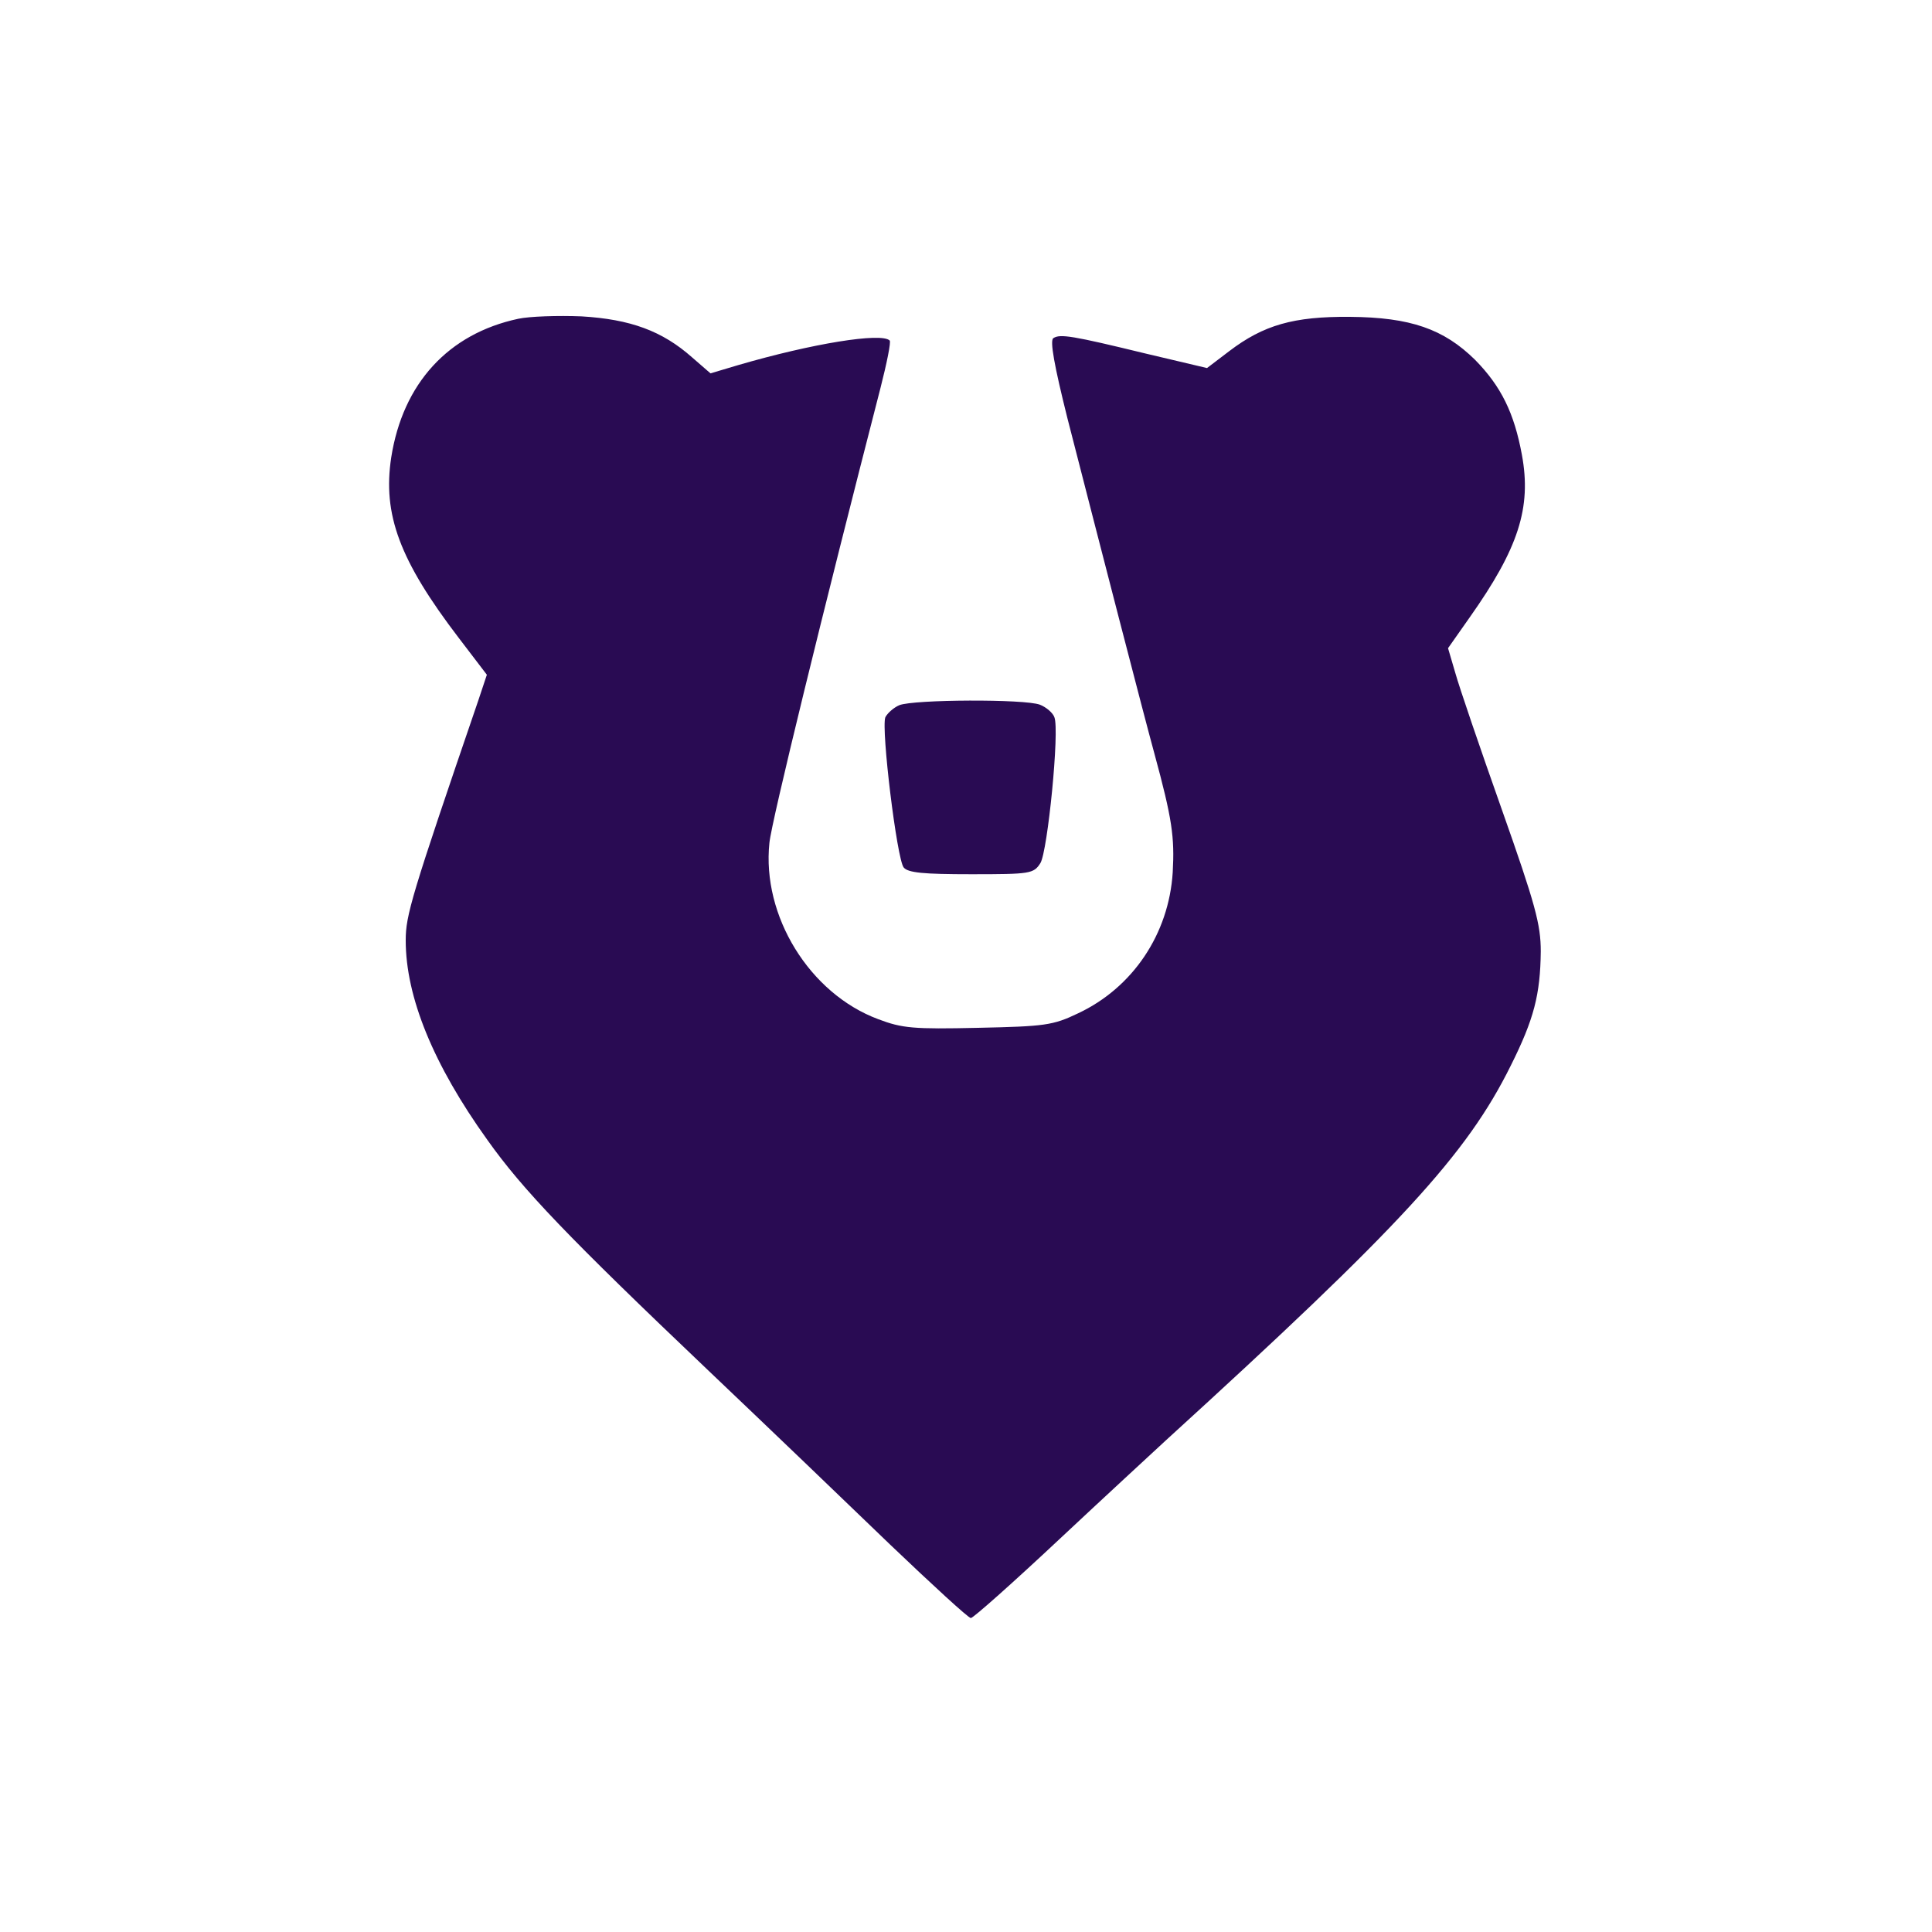
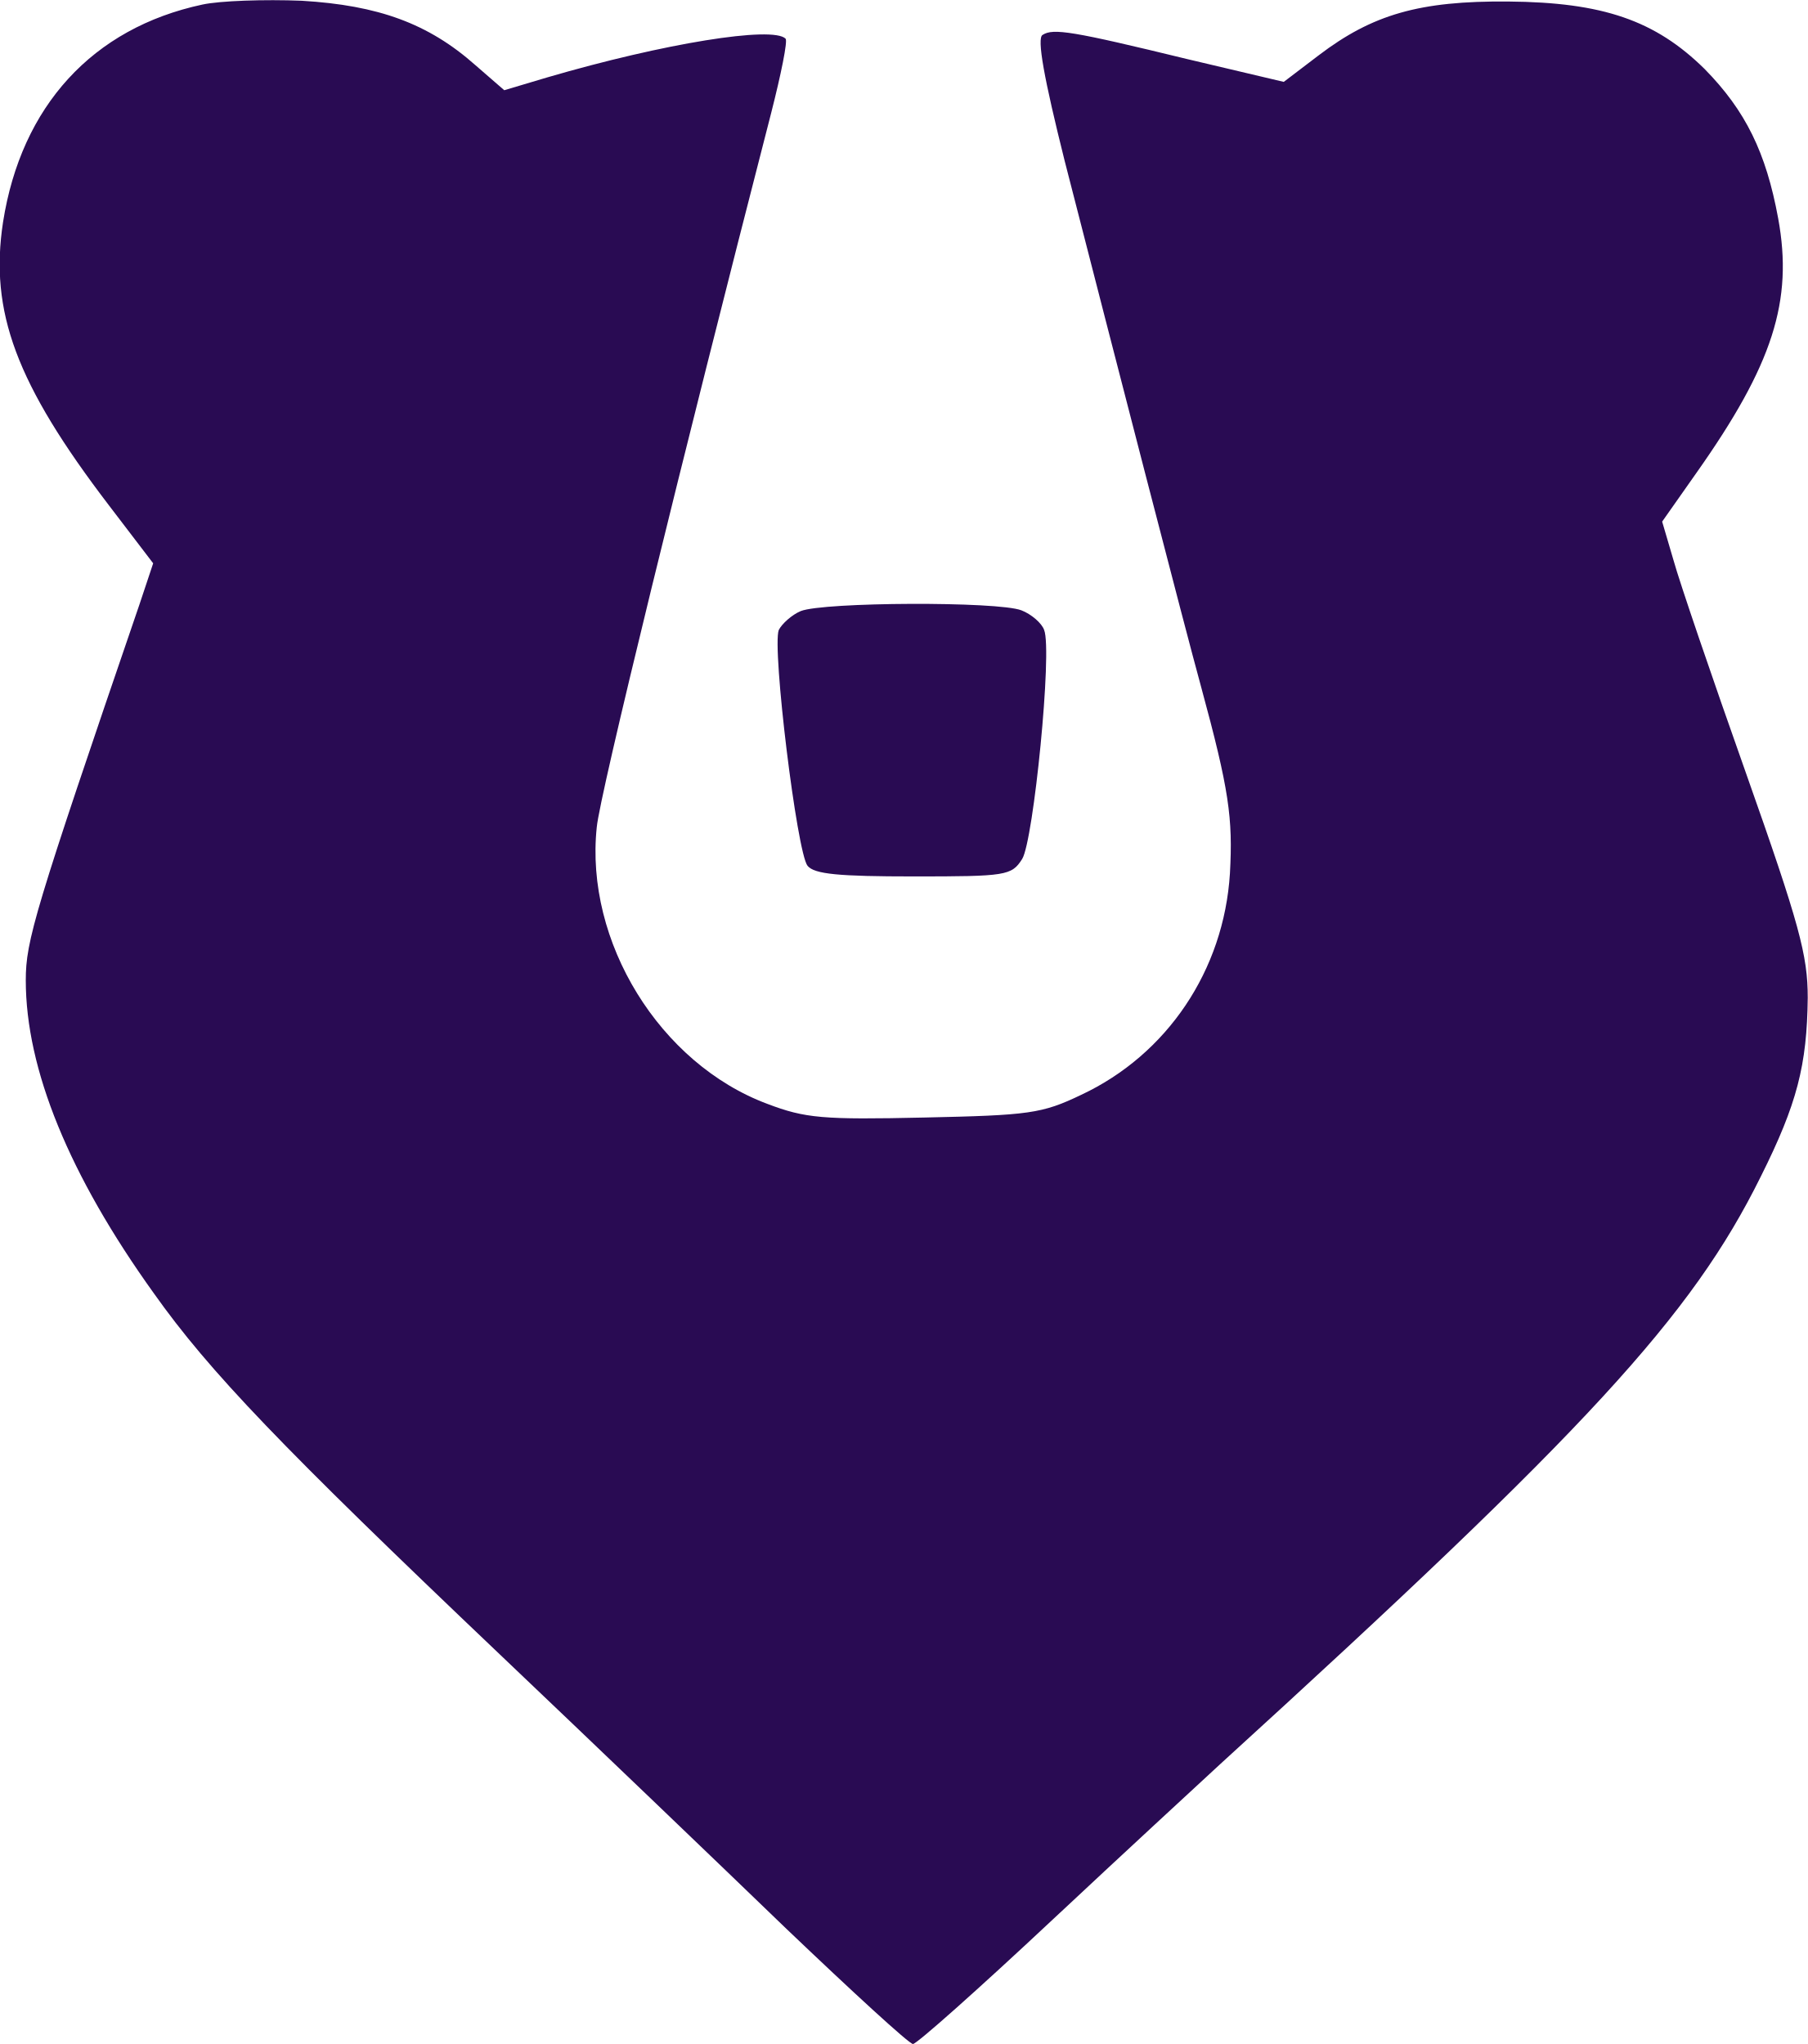
- <svg xmlns="http://www.w3.org/2000/svg" id="Layer_1" x="0" y="0" version="1.1" viewBox="0 0 400 400" xml:space="preserve" style="enable-background:new 0 0 400 400">
-   <style type="text/css">.st0{fill:#290b53}</style>
+ <svg xmlns="http://www.w3.org/2000/svg" version="1.1" id="Layer_1" x="0px" y="0px" viewBox="0 0 238.4 269.6" style="enable-background:new 0 0 238.4 269.6;" xml:space="preserve">
+   <style type="text/css">
+ 	.st0{fill:#290B53;}
+ </style>
  <g>
-     <path d="M1073,3340c-145-31-239-134-263-287c-18-118,17-213,140-374l58-76l-18-54c-139-406-150-444-150-496 c0-117,57-257,169-413c73-103,168-202,456-476c121-115,291-278,378-362c87-83,162-152,167-152s87,73,182,162s196,182,223,207 c485,442,622,591,713,775c48,96,61,147,62,236c0,56-11,97-81,295c-45,127-88,253-96,282l-15,51l45,64c101,143,128,227,108,336 c-16,87-43,142-97,197c-65,64-134,88-259,89c-117,1-179-17-250-71l-46-35l-127,30c-152,37-177,41-191,32c-8-4,2-58,29-166 c68-265,158-614,180-694c37-136,42-173,38-246c-8-128-83-239-196-292c-52-25-69-27-207-30c-134-3-157-1-207,18 c-142,53-241,214-225,365c4,43,112,484,230,942c13,51,22,95,19,98c-17,17-160-6-314-51l-57-17l-38,33c-62,55-128,79-229,85 C1155,3347,1096,3345,1073,3340z" class="st0" transform="translate(0,400) scale(0.1,-0.1)" />
-     <path d="M1862,2540c-12-5-25-17-29-25c-9-24,24-294,38-311c9-11,41-14,140-14c122,0,129,1,143,23c15,24,40,275,29,302 c-3,9-17,21-30,26C2122,2553,1892,2552,1862,2540z" class="st0" transform="translate(0,400) scale(0.1,-0.1)" />
+     <path class="st0" d="M26.7,0.6C12.2,3.7,2.8,14,0.4,29.3c-1.8,11.8,1.7,21.3,14,37.4l5.8,7.6l-1.8,5.4c-13.9,40.6-15,44.4-15,49.6   c0,11.7,5.7,25.7,16.9,41.3c7.3,10.3,16.8,20.2,45.6,47.6C78,229.7,95,246,103.7,254.4c8.7,8.3,16.2,15.2,16.7,15.2   s8.7-7.3,18.2-16.2c9.5-8.9,19.6-18.2,22.3-20.7c48.5-44.2,62.2-59.1,71.3-77.5c4.8-9.6,6.1-14.7,6.2-23.6c0-5.6-1.1-9.7-8.1-29.5   c-4.5-12.7-8.8-25.3-9.6-28.2l-1.5-5.1l4.5-6.4c10.1-14.3,12.8-22.7,10.8-33.6c-1.6-8.7-4.3-14.2-9.7-19.7   c-6.5-6.4-13.4-8.8-25.9-8.9c-11.7-0.1-17.9,1.7-25,7.1l-4.6,3.5l-12.7-3c-15.2-3.7-17.7-4.1-19.1-3.2c-0.8,0.4,0.2,5.8,2.9,16.6   c6.8,26.5,15.8,61.4,18,69.4c3.7,13.6,4.2,17.3,3.8,24.6c-0.8,12.8-8.3,23.9-19.6,29.2c-5.2,2.5-6.9,2.7-20.7,3   c-13.4,0.3-15.7,0.1-20.7-1.8c-14.2-5.3-24.1-21.4-22.5-36.5c0.4-4.3,11.2-48.4,23-94.2c1.3-5.1,2.2-9.5,1.9-9.8   c-1.7-1.7-16,0.6-31.4,5.1l-5.7,1.7l-3.8-3.3c-6.2-5.5-12.8-7.9-22.9-8.5C34.9-0.1,29,0.1,26.7,0.6z" />
+     <path class="st0" d="M105.6,80.6c-1.2,0.5-2.5,1.7-2.9,2.5c-0.9,2.4,2.4,29.4,3.8,31.1c0.9,1.1,4.1,1.4,14,1.4   c12.2,0,12.9-0.1,14.3-2.3c1.5-2.4,4-27.5,2.9-30.2c-0.3-0.9-1.7-2.1-3-2.6C131.6,79.3,108.6,79.4,105.6,80.6z" />
  </g>
</svg>
